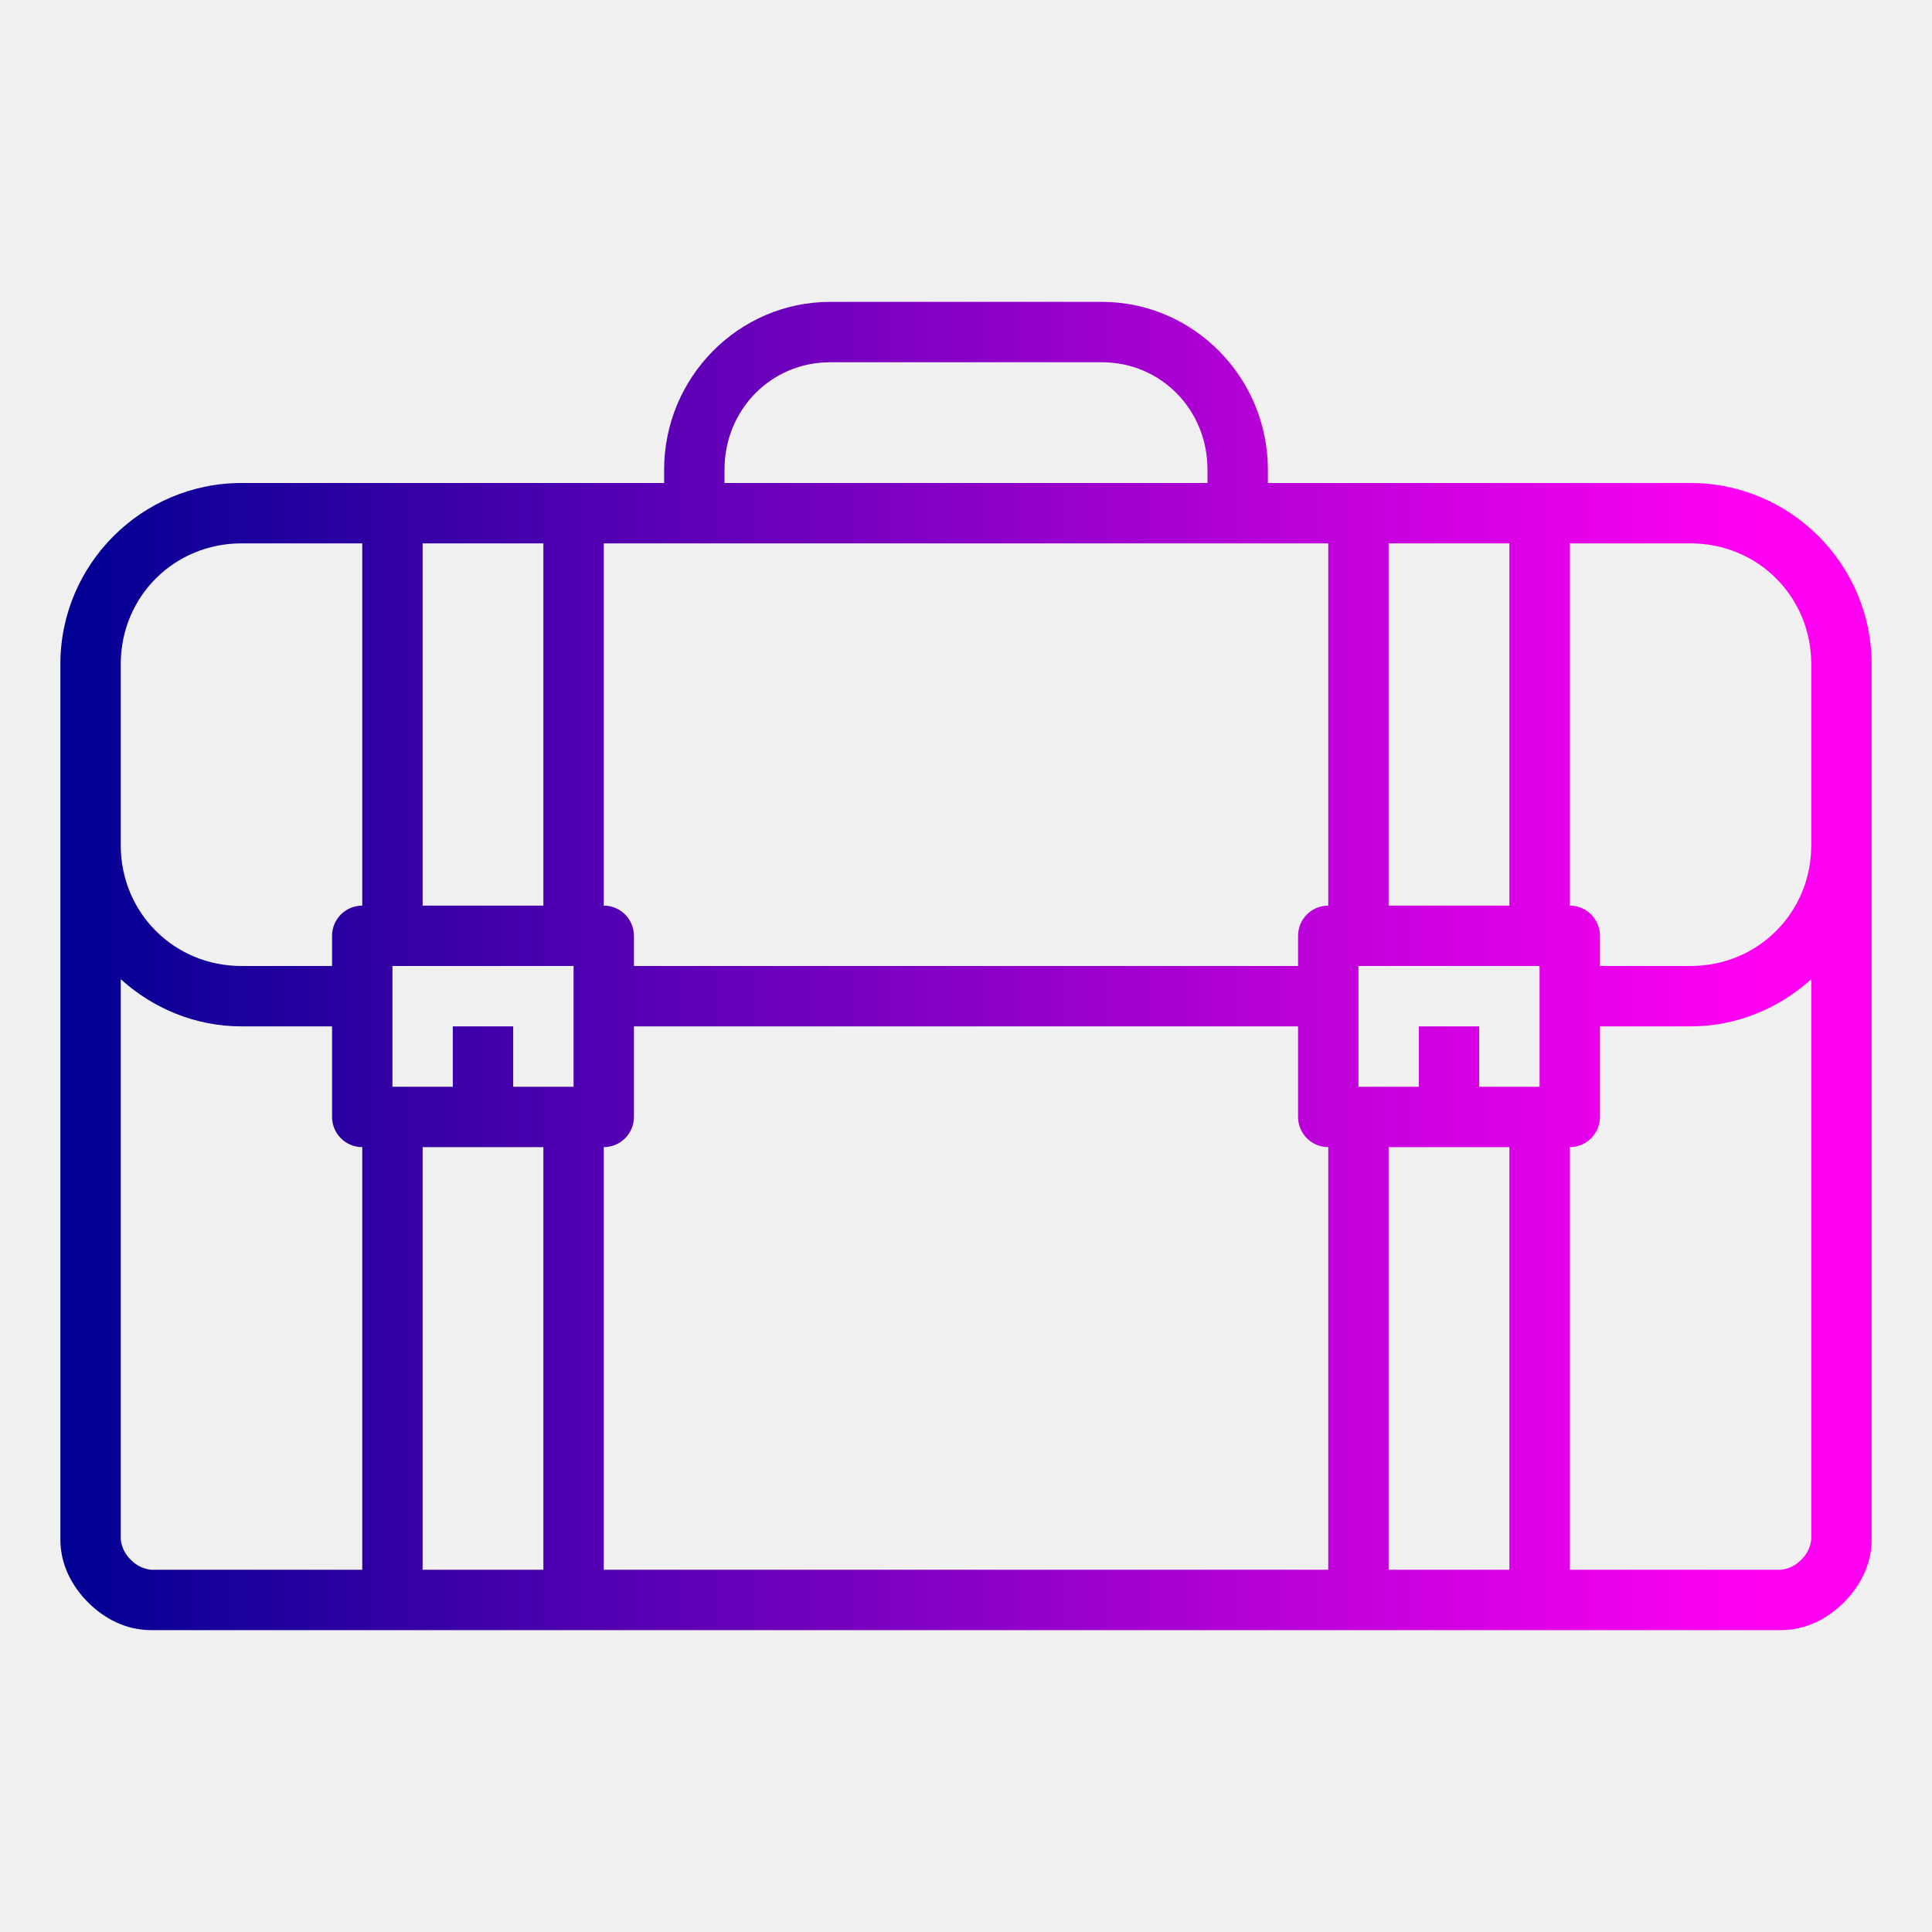
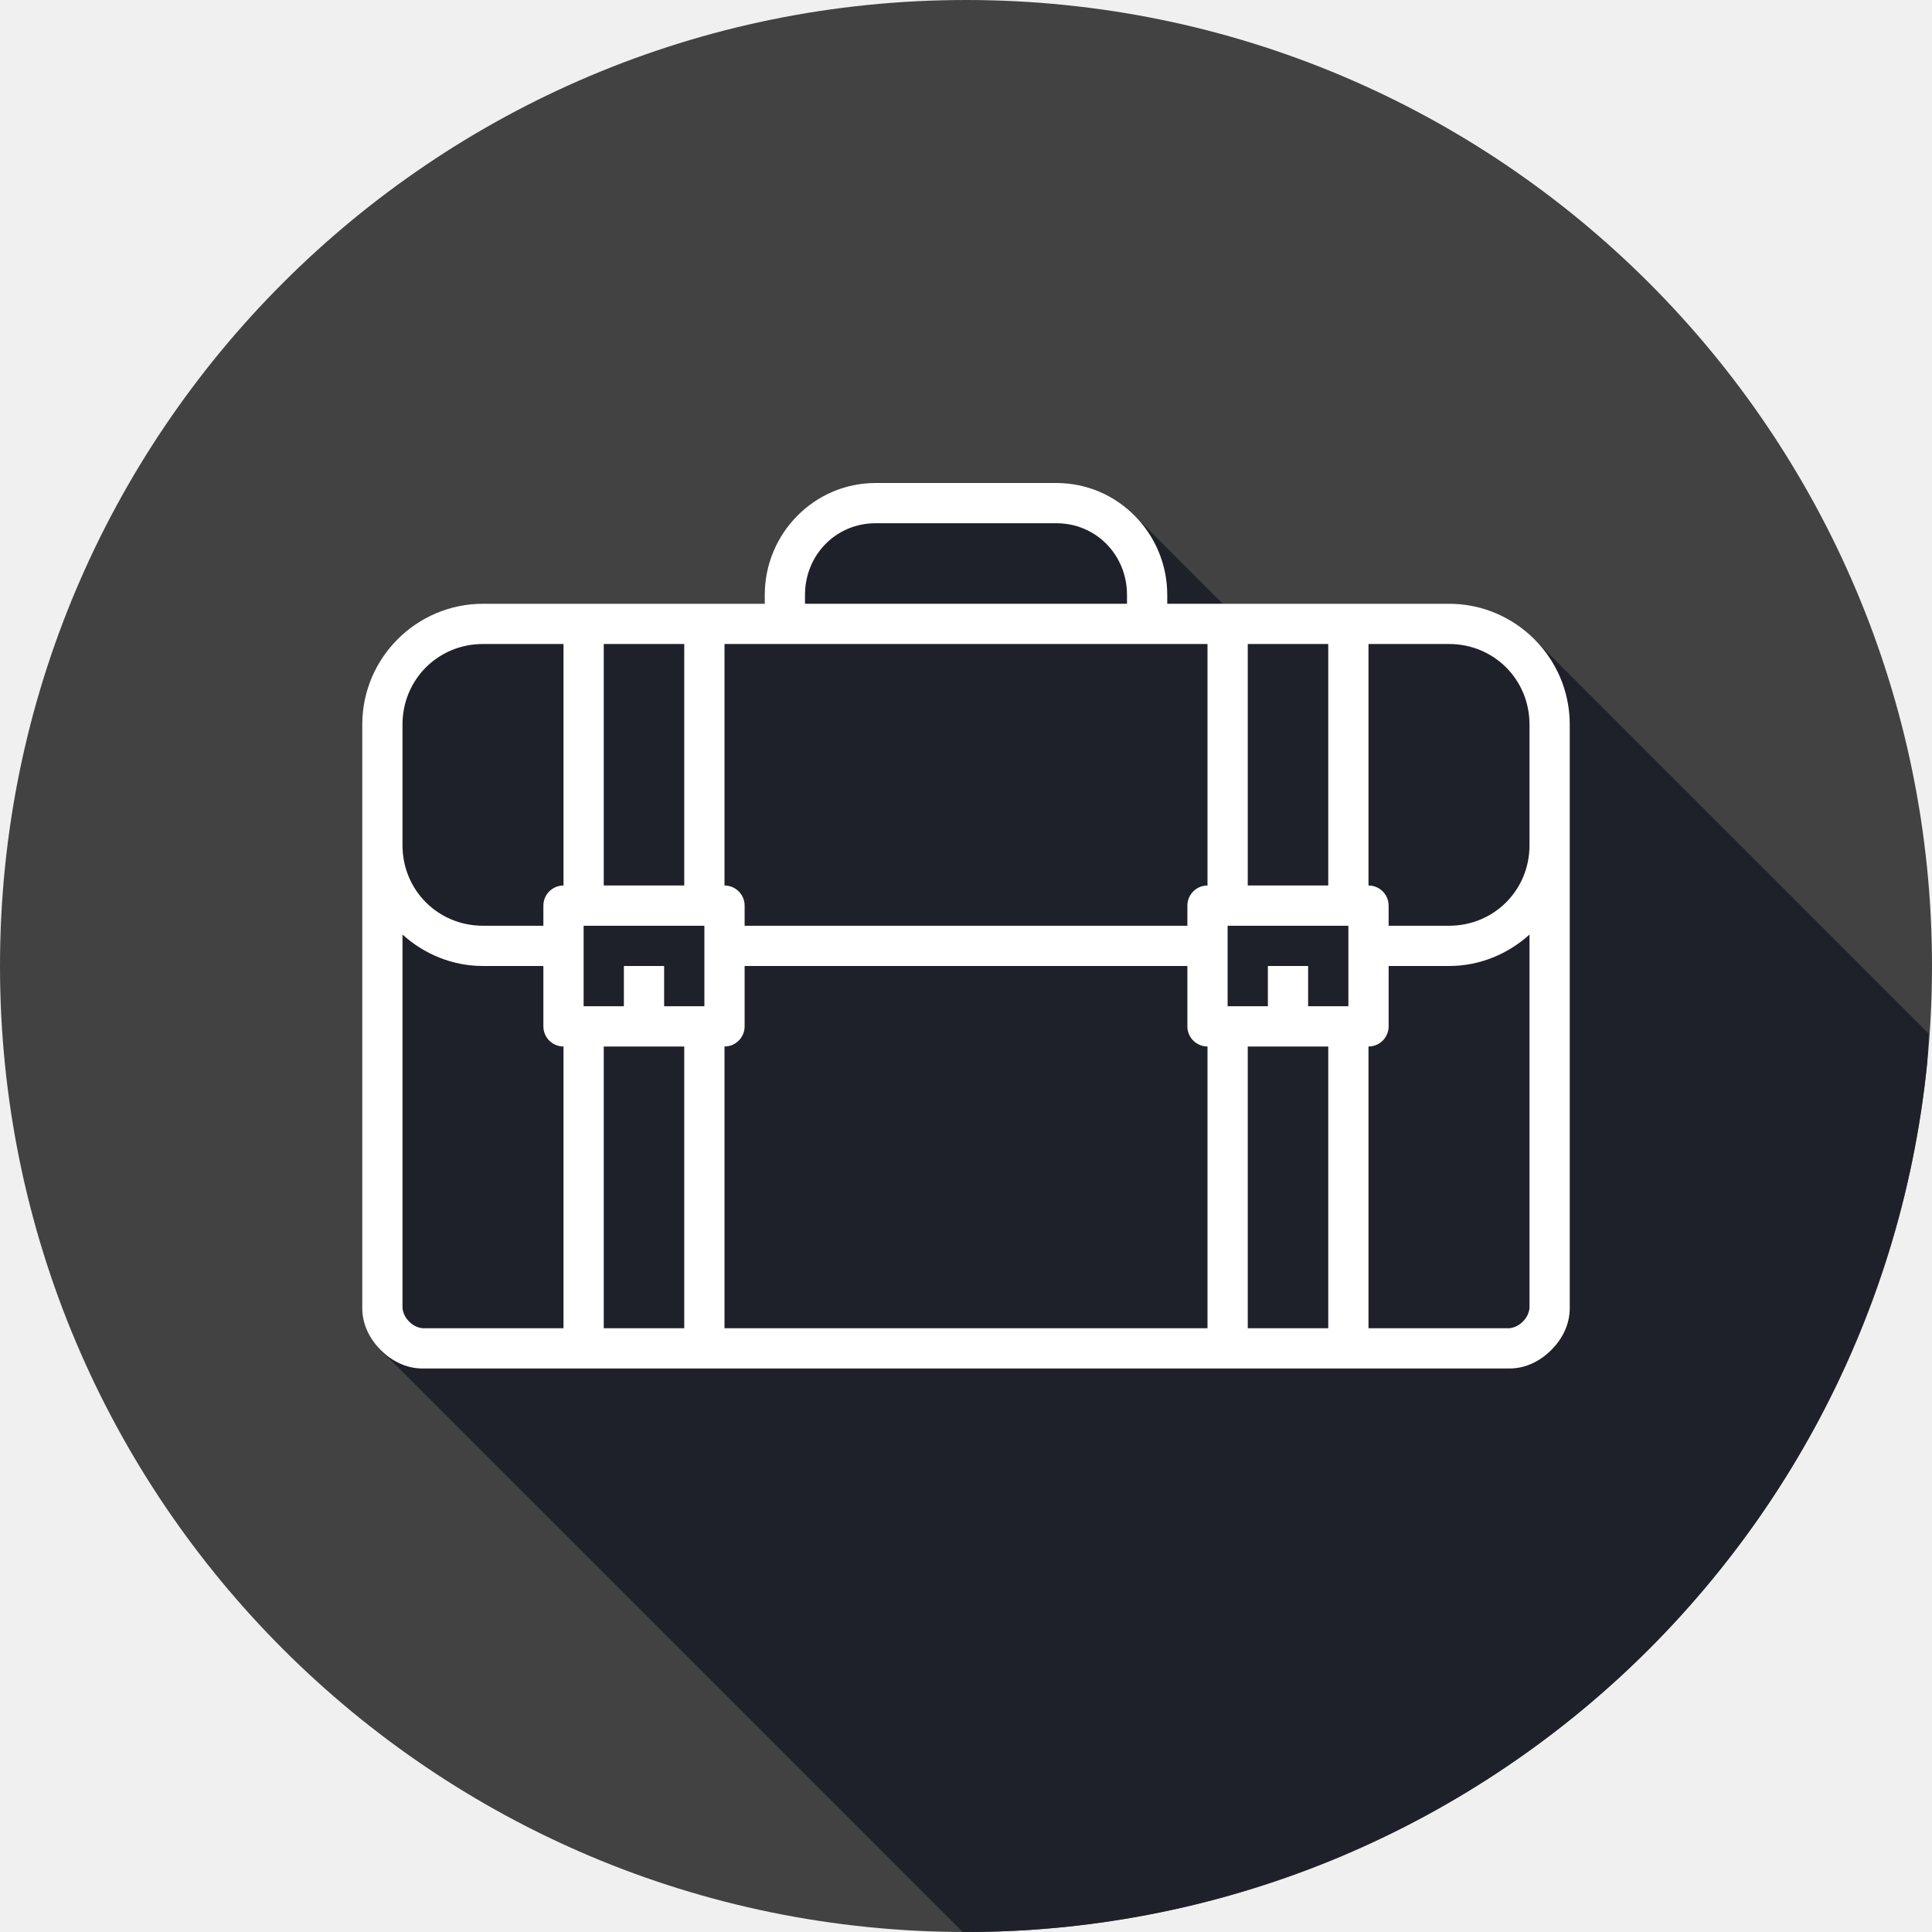
- <svg xmlns="http://www.w3.org/2000/svg" xmlns:xlink="http://www.w3.org/1999/xlink" width="32" height="32" id="portfolio">
-   <defs>
-     <linearGradient id="a">
-       <stop offset="0" stop-color="#000092" />
-       <stop offset="1" stop-color="#ff00f3" />
-     </linearGradient>
-     <linearGradient id="b" x1="1" x2="29" y1="16" y2="16" gradientUnits="userSpaceOnUse" xlink:href="#a" />
-   </defs>
-   <path style="line-height:normal;text-indent:0;text-align:start;text-decoration-line:none;text-decoration-style:solid;text-decoration-color:#000;text-transform:none;block-progression:tb;isolation:auto;mix-blend-mode:normal" fill="url(#b)" d="M13.75 5C12.232 5 11 6.252 11 7.78V8H4c-1.653 0-3 1.347-3 3v14.5c0 .417.193.775.459 1.041.266.266.624.459 1.041.459h27c.417 0 .775-.193 1.041-.459.266-.266.459-.624.459-1.041V11c0-1.653-1.347-3-3-3h-7v-.22C21 6.251 19.768 5 18.25 5h-4.5zm0 1h4.5c.975 0 1.75.782 1.75 1.78V8h-8v-.22c0-.998.775-1.78 1.75-1.78zM4 9h2v6a.5.5 0 0 0-.5.5v.5H4c-1.117 0-2-.883-2-2v-3c0-1.117.883-2 2-2zm3 0h2v6H7V9zm3 0h12v6a.5.5 0 0 0-.5.5v.5h-11v-.5a.5.5 0 0 0-.5-.5V9zm13 0h2v6h-2V9zm3 0h2c1.117 0 2 .883 2 2v3c0 1.117-.883 2-2 2h-1.5v-.5a.5.5 0 0 0-.5-.5V9zM6.5 16h3v2h-1v-1h-1v1h-1v-2zm16 0h3v2h-1v-1h-1v1h-1v-2zM2 16.219c.532.48 1.23.781 2 .781h1.5v1.5a.5.5 0 0 0 .5.5v7H2.5a.544.544 0 0 1-.334-.166A.544.544 0 0 1 2 25.5v-9.281zm28 0V25.5a.545.545 0 0 1-.166.334.544.544 0 0 1-.334.166H26v-7a.5.5 0 0 0 .5-.5V17H28c.77 0 1.468-.301 2-.781zM10.5 17h11v1.5a.5.5 0 0 0 .5.5v7H10v-7a.5.5 0 0 0 .5-.5V17zM7 19h2v7H7v-7zm16 0h2v7h-2v-7z" color="#000" font-family="sans-serif" font-weight="400" overflow="visible" />
+ <svg xmlns="http://www.w3.org/2000/svg" width="48" height="48" id="portfolio">
+   <g fill="#fff" transform="translate(8 -1013.362)">
+     <circle cx="16" cy="1037.362" r="24" fill="#424242" />
+     <path fill="#1f212a" style="line-height:normal;text-indent:0;text-align:start;text-decoration-line:none;text-decoration-style:solid;text-decoration-color:#000;text-transform:none;block-progression:tb;isolation:auto;mix-blend-mode:normal" d="M23.914 47.996A24 24 0 0 0 24 48a24 24 0 0 0 1.697-.06 24 24 0 0 0 2.383-.29 24 24 0 0 0 2.34-.525 24 24 0 0 0 2.277-.756 24 24 0 0 0 2.19-.98 24 24 0 0 0 2.08-1.194 24 24 0 0 0 1.951-1.394 24 24 0 0 0 1.803-1.584 24 24 0 0 0 1.634-1.756 24 24 0 0 0 1.454-1.91 24 24 0 0 0 1.254-2.045 24 24 0 0 0 1.042-2.16 24 24 0 0 0 .823-2.254 24 24 0 0 0 .593-2.324 24 24 0 0 0 .36-2.372 24 24 0 0 0 .035-.718l-9.797-9.797A2.99 2.99 0 0 0 36 15h-5.623l-2.184-2.184-.011-.011a2.777 2.777 0 0 0-.34-.284c-.02-.013-.035-.031-.055-.044h-.002c-.076-.053-.16-.09-.242-.135-.077-.042-.15-.09-.23-.125A2.693 2.693 0 0 0 26.25 12h-4.5C20.232 12 19 13.252 19 14.78V15h-7c-1.653 0-3 1.347-3 3v14.5c0 .417.193.775.459 1.041l14.455 14.455z" color="#000" font-family="sans-serif" font-weight="400" transform="translate(-8 1013.362)" />
+     <path style="line-height:normal;text-indent:0;text-align:start;text-decoration-line:none;text-decoration-style:solid;text-decoration-color:#000;text-transform:none;block-progression:tb;isolation:auto;mix-blend-mode:normal" d="M13.75 5C12.232 5 11 6.252 11 7.78V8H4c-1.653 0-3 1.347-3 3v14.5c0 .417.193.775.459 1.041.266.266.624.459 1.041.459h27c.417 0 .775-.193 1.041-.459.266-.266.459-.624.459-1.041V11c0-1.653-1.347-3-3-3h-7v-.22C21 6.251 19.768 5 18.25 5h-4.5zm0 1h4.5c.975 0 1.75.782 1.75 1.78V8h-8v-.22c0-.998.775-1.78 1.75-1.78ZM4 9h2v6a.5.5 0 0 0-.5.5v.5H4c-1.117 0-2-.883-2-2v-3c0-1.117.883-2 2-2Zm3 0h2v6H7V9zm3 0h12v6a.5.5 0 0 0-.5.5v.5h-11v-.5a.5.5 0 0 0-.5-.5V9zm13 0h2v6h-2V9zm3 0h2c1.117 0 2 .883 2 2v3c0 1.117-.883 2-2 2h-1.5v-.5a.5.5 0 0 0-.5-.5V9zM6.5 16h3v2h-1v-1h-1v1h-1v-2zm16 0h3v2h-1v-1h-1v1h-1v-2zM2 16.219c.532.48 1.23.781 2 .781h1.5v1.5a.5.5 0 0 0 .5.5v7H2.5a.544.544 0 0 1-.334-.166A.544.544 0 0 1 2 25.5v-9.281Zm28 0V25.5a.545.545 0 0 1-.166.334.544.544 0 0 1-.334.166H26v-7a.5.5 0 0 0 .5-.5V17H28c.77 0 1.468-.301 2-.781zM10.5 17h11v1.5a.5.5 0 0 0 .5.5v7H10v-7a.5.5 0 0 0 .5-.5V17zM7 19h2v7H7v-7zm16 0h2v7h-2v-7z" color="#000" font-family="sans-serif" font-weight="400" overflow="visible" transform="translate(0 1020.362)" />
+   </g>
</svg>
